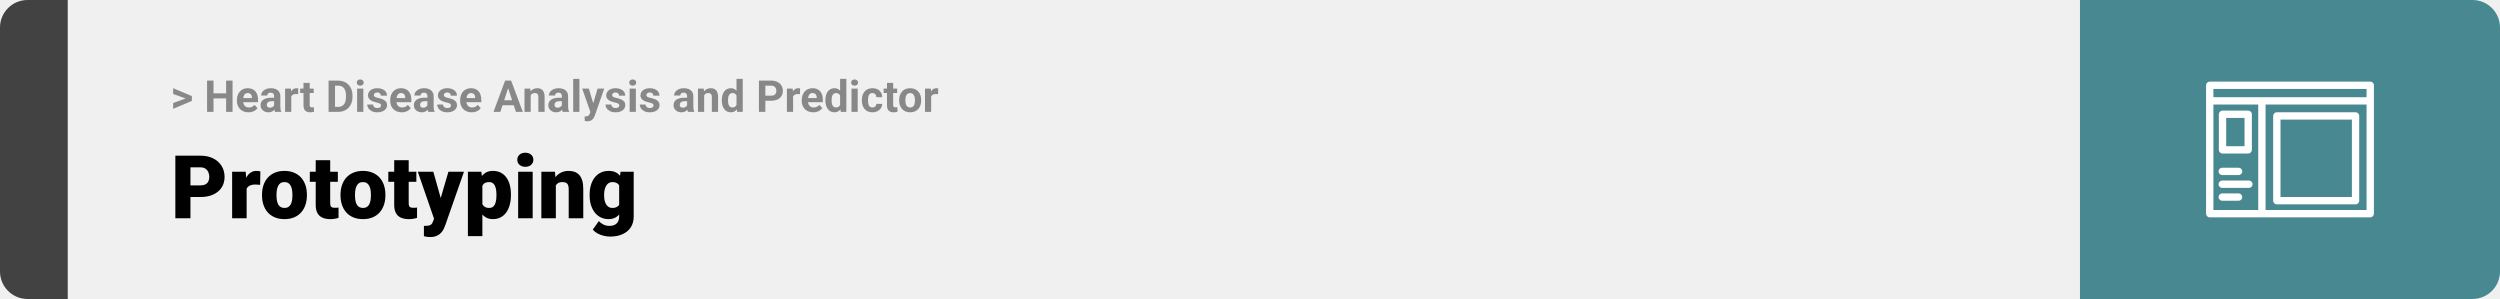
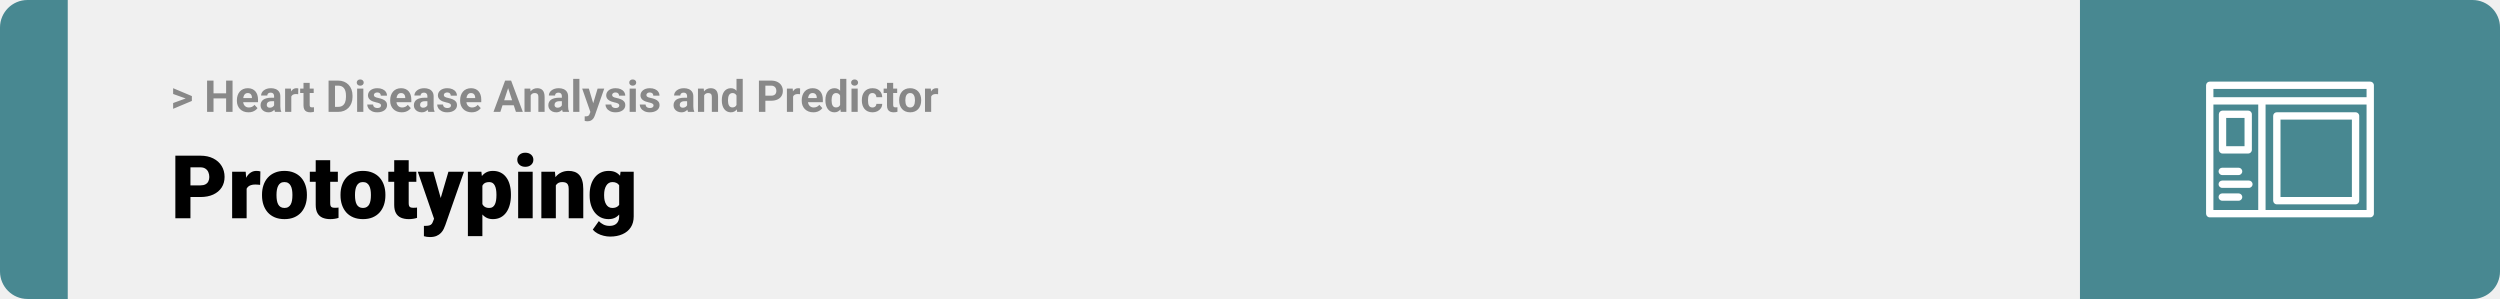
<svg xmlns="http://www.w3.org/2000/svg" width="1363" height="163" viewBox="0 0 1363 163" fill="none">
-   <path d="M0 15C0 6.716 6.716 0 15 0H37V163H15C6.716 163 0 156.284 0 148V15Z" fill="#424242" />
+   <path d="M0 15C0 6.716 6.716 0 15 0H37V163H15C6.716 163 0 156.284 0 148V15Z" fill="#488891" />
  <rect width="1097" height="163" transform="translate(37)" fill="#F0F0F0" />
  <path d="M101.906 53.922L94.394 51.238V48.086L104.602 52.375V54.637L101.906 53.922ZM94.394 56.172L101.918 53.43L104.602 52.785V55.035L94.394 59.324V56.172ZM124.277 50.887V53.629H115.371V50.887H124.277ZM116.414 43.938V61H112.898V43.938H116.414ZM126.785 43.938V61H123.281V43.938H126.785ZM135.469 61.234C134.484 61.234 133.602 61.078 132.82 60.766C132.039 60.445 131.375 60.004 130.828 59.441C130.289 58.879 129.875 58.227 129.586 57.484C129.297 56.734 129.152 55.938 129.152 55.094V54.625C129.152 53.664 129.289 52.785 129.562 51.988C129.836 51.191 130.227 50.5 130.734 49.914C131.25 49.328 131.875 48.879 132.609 48.566C133.344 48.246 134.172 48.086 135.094 48.086C135.992 48.086 136.789 48.234 137.484 48.531C138.18 48.828 138.762 49.25 139.23 49.797C139.707 50.344 140.066 51 140.309 51.766C140.551 52.523 140.672 53.367 140.672 54.297V55.703H130.594V53.453H137.355V53.195C137.355 52.727 137.27 52.309 137.098 51.941C136.934 51.566 136.684 51.27 136.348 51.051C136.012 50.832 135.582 50.723 135.059 50.723C134.613 50.723 134.23 50.82 133.91 51.016C133.59 51.211 133.328 51.484 133.125 51.836C132.93 52.188 132.781 52.602 132.68 53.078C132.586 53.547 132.539 54.062 132.539 54.625V55.094C132.539 55.602 132.609 56.07 132.75 56.5C132.898 56.93 133.105 57.301 133.371 57.613C133.645 57.926 133.973 58.168 134.355 58.34C134.746 58.512 135.188 58.598 135.68 58.598C136.289 58.598 136.855 58.48 137.379 58.246C137.91 58.004 138.367 57.641 138.75 57.156L140.391 58.938C140.125 59.32 139.762 59.688 139.301 60.039C138.848 60.391 138.301 60.68 137.66 60.906C137.02 61.125 136.289 61.234 135.469 61.234ZM149.438 58.141V52.492C149.438 52.086 149.371 51.738 149.238 51.449C149.105 51.152 148.898 50.922 148.617 50.758C148.344 50.594 147.988 50.512 147.551 50.512C147.176 50.512 146.852 50.578 146.578 50.711C146.305 50.836 146.094 51.02 145.945 51.262C145.797 51.496 145.723 51.773 145.723 52.094H142.348C142.348 51.555 142.473 51.043 142.723 50.559C142.973 50.074 143.336 49.648 143.812 49.281C144.289 48.906 144.855 48.613 145.512 48.402C146.176 48.191 146.918 48.086 147.738 48.086C148.723 48.086 149.598 48.25 150.363 48.578C151.129 48.906 151.73 49.398 152.168 50.055C152.613 50.711 152.836 51.531 152.836 52.516V57.941C152.836 58.637 152.879 59.207 152.965 59.652C153.051 60.09 153.176 60.473 153.34 60.801V61H149.93C149.766 60.656 149.641 60.227 149.555 59.711C149.477 59.188 149.438 58.664 149.438 58.141ZM149.883 53.277L149.906 55.188H148.02C147.574 55.188 147.188 55.238 146.859 55.34C146.531 55.441 146.262 55.586 146.051 55.773C145.84 55.953 145.684 56.164 145.582 56.406C145.488 56.648 145.441 56.914 145.441 57.203C145.441 57.492 145.508 57.754 145.641 57.988C145.773 58.215 145.965 58.395 146.215 58.527C146.465 58.652 146.758 58.715 147.094 58.715C147.602 58.715 148.043 58.613 148.418 58.41C148.793 58.207 149.082 57.957 149.285 57.66C149.496 57.363 149.605 57.082 149.613 56.816L150.504 58.246C150.379 58.566 150.207 58.898 149.988 59.242C149.777 59.586 149.508 59.91 149.18 60.215C148.852 60.512 148.457 60.758 147.996 60.953C147.535 61.141 146.988 61.234 146.355 61.234C145.551 61.234 144.82 61.074 144.164 60.754C143.516 60.426 143 59.977 142.617 59.406C142.242 58.828 142.055 58.172 142.055 57.438C142.055 56.773 142.18 56.184 142.43 55.668C142.68 55.152 143.047 54.719 143.531 54.367C144.023 54.008 144.637 53.738 145.371 53.559C146.105 53.371 146.957 53.277 147.926 53.277H149.883ZM158.812 51.086V61H155.438V48.32H158.613L158.812 51.086ZM162.633 48.238L162.574 51.367C162.41 51.344 162.211 51.324 161.977 51.309C161.75 51.285 161.543 51.273 161.355 51.273C160.879 51.273 160.465 51.336 160.113 51.461C159.77 51.578 159.48 51.754 159.246 51.988C159.02 52.223 158.848 52.508 158.73 52.844C158.621 53.18 158.559 53.562 158.543 53.992L157.863 53.781C157.863 52.961 157.945 52.207 158.109 51.52C158.273 50.824 158.512 50.219 158.824 49.703C159.145 49.188 159.535 48.789 159.996 48.508C160.457 48.227 160.984 48.086 161.578 48.086C161.766 48.086 161.957 48.102 162.152 48.133C162.348 48.156 162.508 48.191 162.633 48.238ZM171.023 48.32V50.711H163.641V48.32H171.023ZM165.469 45.191H168.844V57.18C168.844 57.547 168.891 57.828 168.984 58.023C169.086 58.219 169.234 58.355 169.43 58.434C169.625 58.504 169.871 58.539 170.168 58.539C170.379 58.539 170.566 58.531 170.73 58.516C170.902 58.492 171.047 58.469 171.164 58.445L171.176 60.93C170.887 61.023 170.574 61.098 170.238 61.152C169.902 61.207 169.531 61.234 169.125 61.234C168.383 61.234 167.734 61.113 167.18 60.871C166.633 60.621 166.211 60.223 165.914 59.676C165.617 59.129 165.469 58.41 165.469 57.52V45.191ZM184.371 61H180.656L180.68 58.258H184.371C185.293 58.258 186.07 58.051 186.703 57.637C187.336 57.215 187.812 56.602 188.133 55.797C188.461 54.992 188.625 54.02 188.625 52.879V52.047C188.625 51.172 188.531 50.402 188.344 49.738C188.164 49.074 187.895 48.516 187.535 48.062C187.176 47.609 186.734 47.27 186.211 47.043C185.688 46.809 185.086 46.691 184.406 46.691H180.586V43.938H184.406C185.547 43.938 186.59 44.133 187.535 44.523C188.488 44.906 189.312 45.457 190.008 46.176C190.703 46.895 191.238 47.754 191.613 48.754C191.996 49.746 192.188 50.852 192.188 52.07V52.879C192.188 54.09 191.996 55.195 191.613 56.195C191.238 57.195 190.703 58.055 190.008 58.773C189.32 59.484 188.496 60.035 187.535 60.426C186.582 60.809 185.527 61 184.371 61ZM182.648 43.938V61H179.133V43.938H182.648ZM198.094 48.32V61H194.707V48.32H198.094ZM194.496 45.016C194.496 44.523 194.668 44.117 195.012 43.797C195.355 43.477 195.816 43.316 196.395 43.316C196.965 43.316 197.422 43.477 197.766 43.797C198.117 44.117 198.293 44.523 198.293 45.016C198.293 45.508 198.117 45.914 197.766 46.234C197.422 46.555 196.965 46.715 196.395 46.715C195.816 46.715 195.355 46.555 195.012 46.234C194.668 45.914 194.496 45.508 194.496 45.016ZM207.738 57.496C207.738 57.254 207.668 57.035 207.527 56.84C207.387 56.645 207.125 56.465 206.742 56.301C206.367 56.129 205.824 55.973 205.113 55.832C204.473 55.691 203.875 55.516 203.32 55.305C202.773 55.086 202.297 54.824 201.891 54.52C201.492 54.215 201.18 53.855 200.953 53.441C200.727 53.02 200.613 52.539 200.613 52C200.613 51.469 200.727 50.969 200.953 50.5C201.188 50.031 201.52 49.617 201.949 49.258C202.387 48.891 202.918 48.605 203.543 48.402C204.176 48.191 204.887 48.086 205.676 48.086C206.777 48.086 207.723 48.262 208.512 48.613C209.309 48.965 209.918 49.449 210.34 50.066C210.77 50.676 210.984 51.371 210.984 52.152H207.609C207.609 51.824 207.539 51.531 207.398 51.273C207.266 51.008 207.055 50.801 206.766 50.652C206.484 50.496 206.117 50.418 205.664 50.418C205.289 50.418 204.965 50.484 204.691 50.617C204.418 50.742 204.207 50.914 204.059 51.133C203.918 51.344 203.848 51.578 203.848 51.836C203.848 52.031 203.887 52.207 203.965 52.363C204.051 52.512 204.188 52.648 204.375 52.773C204.562 52.898 204.805 53.016 205.102 53.125C205.406 53.227 205.781 53.32 206.227 53.406C207.141 53.594 207.957 53.84 208.676 54.145C209.395 54.441 209.965 54.848 210.387 55.363C210.809 55.871 211.02 56.539 211.02 57.367C211.02 57.93 210.895 58.445 210.645 58.914C210.395 59.383 210.035 59.793 209.566 60.145C209.098 60.488 208.535 60.758 207.879 60.953C207.23 61.141 206.5 61.234 205.688 61.234C204.508 61.234 203.508 61.023 202.688 60.602C201.875 60.18 201.258 59.645 200.836 58.996C200.422 58.34 200.215 57.668 200.215 56.98H203.414C203.43 57.441 203.547 57.812 203.766 58.094C203.992 58.375 204.277 58.578 204.621 58.703C204.973 58.828 205.352 58.891 205.758 58.891C206.195 58.891 206.559 58.832 206.848 58.715C207.137 58.59 207.355 58.426 207.504 58.223C207.66 58.012 207.738 57.77 207.738 57.496ZM219.047 61.234C218.062 61.234 217.18 61.078 216.398 60.766C215.617 60.445 214.953 60.004 214.406 59.441C213.867 58.879 213.453 58.227 213.164 57.484C212.875 56.734 212.73 55.938 212.73 55.094V54.625C212.73 53.664 212.867 52.785 213.141 51.988C213.414 51.191 213.805 50.5 214.312 49.914C214.828 49.328 215.453 48.879 216.188 48.566C216.922 48.246 217.75 48.086 218.672 48.086C219.57 48.086 220.367 48.234 221.062 48.531C221.758 48.828 222.34 49.25 222.809 49.797C223.285 50.344 223.645 51 223.887 51.766C224.129 52.523 224.25 53.367 224.25 54.297V55.703H214.172V53.453H220.934V53.195C220.934 52.727 220.848 52.309 220.676 51.941C220.512 51.566 220.262 51.27 219.926 51.051C219.59 50.832 219.16 50.723 218.637 50.723C218.191 50.723 217.809 50.82 217.488 51.016C217.168 51.211 216.906 51.484 216.703 51.836C216.508 52.188 216.359 52.602 216.258 53.078C216.164 53.547 216.117 54.062 216.117 54.625V55.094C216.117 55.602 216.188 56.07 216.328 56.5C216.477 56.93 216.684 57.301 216.949 57.613C217.223 57.926 217.551 58.168 217.934 58.34C218.324 58.512 218.766 58.598 219.258 58.598C219.867 58.598 220.434 58.48 220.957 58.246C221.488 58.004 221.945 57.641 222.328 57.156L223.969 58.938C223.703 59.32 223.34 59.688 222.879 60.039C222.426 60.391 221.879 60.68 221.238 60.906C220.598 61.125 219.867 61.234 219.047 61.234ZM233.016 58.141V52.492C233.016 52.086 232.949 51.738 232.816 51.449C232.684 51.152 232.477 50.922 232.195 50.758C231.922 50.594 231.566 50.512 231.129 50.512C230.754 50.512 230.43 50.578 230.156 50.711C229.883 50.836 229.672 51.02 229.523 51.262C229.375 51.496 229.301 51.773 229.301 52.094H225.926C225.926 51.555 226.051 51.043 226.301 50.559C226.551 50.074 226.914 49.648 227.391 49.281C227.867 48.906 228.434 48.613 229.09 48.402C229.754 48.191 230.496 48.086 231.316 48.086C232.301 48.086 233.176 48.25 233.941 48.578C234.707 48.906 235.309 49.398 235.746 50.055C236.191 50.711 236.414 51.531 236.414 52.516V57.941C236.414 58.637 236.457 59.207 236.543 59.652C236.629 60.09 236.754 60.473 236.918 60.801V61H233.508C233.344 60.656 233.219 60.227 233.133 59.711C233.055 59.188 233.016 58.664 233.016 58.141ZM233.461 53.277L233.484 55.188H231.598C231.152 55.188 230.766 55.238 230.438 55.34C230.109 55.441 229.84 55.586 229.629 55.773C229.418 55.953 229.262 56.164 229.16 56.406C229.066 56.648 229.02 56.914 229.02 57.203C229.02 57.492 229.086 57.754 229.219 57.988C229.352 58.215 229.543 58.395 229.793 58.527C230.043 58.652 230.336 58.715 230.672 58.715C231.18 58.715 231.621 58.613 231.996 58.41C232.371 58.207 232.66 57.957 232.863 57.66C233.074 57.363 233.184 57.082 233.191 56.816L234.082 58.246C233.957 58.566 233.785 58.898 233.566 59.242C233.355 59.586 233.086 59.91 232.758 60.215C232.43 60.512 232.035 60.758 231.574 60.953C231.113 61.141 230.566 61.234 229.934 61.234C229.129 61.234 228.398 61.074 227.742 60.754C227.094 60.426 226.578 59.977 226.195 59.406C225.82 58.828 225.633 58.172 225.633 57.438C225.633 56.773 225.758 56.184 226.008 55.668C226.258 55.152 226.625 54.719 227.109 54.367C227.602 54.008 228.215 53.738 228.949 53.559C229.684 53.371 230.535 53.277 231.504 53.277H233.461ZM245.871 57.496C245.871 57.254 245.801 57.035 245.66 56.84C245.52 56.645 245.258 56.465 244.875 56.301C244.5 56.129 243.957 55.973 243.246 55.832C242.605 55.691 242.008 55.516 241.453 55.305C240.906 55.086 240.43 54.824 240.023 54.52C239.625 54.215 239.312 53.855 239.086 53.441C238.859 53.02 238.746 52.539 238.746 52C238.746 51.469 238.859 50.969 239.086 50.5C239.32 50.031 239.652 49.617 240.082 49.258C240.52 48.891 241.051 48.605 241.676 48.402C242.309 48.191 243.02 48.086 243.809 48.086C244.91 48.086 245.855 48.262 246.645 48.613C247.441 48.965 248.051 49.449 248.473 50.066C248.902 50.676 249.117 51.371 249.117 52.152H245.742C245.742 51.824 245.672 51.531 245.531 51.273C245.398 51.008 245.188 50.801 244.898 50.652C244.617 50.496 244.25 50.418 243.797 50.418C243.422 50.418 243.098 50.484 242.824 50.617C242.551 50.742 242.34 50.914 242.191 51.133C242.051 51.344 241.98 51.578 241.98 51.836C241.98 52.031 242.02 52.207 242.098 52.363C242.184 52.512 242.32 52.648 242.508 52.773C242.695 52.898 242.938 53.016 243.234 53.125C243.539 53.227 243.914 53.32 244.359 53.406C245.273 53.594 246.09 53.84 246.809 54.145C247.527 54.441 248.098 54.848 248.52 55.363C248.941 55.871 249.152 56.539 249.152 57.367C249.152 57.93 249.027 58.445 248.777 58.914C248.527 59.383 248.168 59.793 247.699 60.145C247.23 60.488 246.668 60.758 246.012 60.953C245.363 61.141 244.633 61.234 243.82 61.234C242.641 61.234 241.641 61.023 240.82 60.602C240.008 60.18 239.391 59.645 238.969 58.996C238.555 58.34 238.348 57.668 238.348 56.98H241.547C241.562 57.441 241.68 57.812 241.898 58.094C242.125 58.375 242.41 58.578 242.754 58.703C243.105 58.828 243.484 58.891 243.891 58.891C244.328 58.891 244.691 58.832 244.98 58.715C245.27 58.59 245.488 58.426 245.637 58.223C245.793 58.012 245.871 57.77 245.871 57.496ZM257.18 61.234C256.195 61.234 255.312 61.078 254.531 60.766C253.75 60.445 253.086 60.004 252.539 59.441C252 58.879 251.586 58.227 251.297 57.484C251.008 56.734 250.863 55.938 250.863 55.094V54.625C250.863 53.664 251 52.785 251.273 51.988C251.547 51.191 251.938 50.5 252.445 49.914C252.961 49.328 253.586 48.879 254.32 48.566C255.055 48.246 255.883 48.086 256.805 48.086C257.703 48.086 258.5 48.234 259.195 48.531C259.891 48.828 260.473 49.25 260.941 49.797C261.418 50.344 261.777 51 262.02 51.766C262.262 52.523 262.383 53.367 262.383 54.297V55.703H252.305V53.453H259.066V53.195C259.066 52.727 258.98 52.309 258.809 51.941C258.645 51.566 258.395 51.27 258.059 51.051C257.723 50.832 257.293 50.723 256.77 50.723C256.324 50.723 255.941 50.82 255.621 51.016C255.301 51.211 255.039 51.484 254.836 51.836C254.641 52.188 254.492 52.602 254.391 53.078C254.297 53.547 254.25 54.062 254.25 54.625V55.094C254.25 55.602 254.32 56.07 254.461 56.5C254.609 56.93 254.816 57.301 255.082 57.613C255.355 57.926 255.684 58.168 256.066 58.34C256.457 58.512 256.898 58.598 257.391 58.598C258 58.598 258.566 58.48 259.09 58.246C259.621 58.004 260.078 57.641 260.461 57.156L262.102 58.938C261.836 59.32 261.473 59.688 261.012 60.039C260.559 60.391 260.012 60.68 259.371 60.906C258.73 61.125 258 61.234 257.18 61.234ZM277.43 46.855L272.789 61H269.051L275.391 43.938H277.77L277.43 46.855ZM281.285 61L276.633 46.855L276.258 43.938H278.66L285.035 61H281.285ZM281.074 54.648V57.402H272.062V54.648H281.074ZM289.336 51.027V61H285.961V48.32H289.125L289.336 51.027ZM288.844 54.215H287.93C287.93 53.277 288.051 52.434 288.293 51.684C288.535 50.926 288.875 50.281 289.312 49.75C289.75 49.211 290.27 48.801 290.871 48.52C291.48 48.23 292.16 48.086 292.91 48.086C293.504 48.086 294.047 48.172 294.539 48.344C295.031 48.516 295.453 48.789 295.805 49.164C296.164 49.539 296.438 50.035 296.625 50.652C296.82 51.27 296.918 52.023 296.918 52.914V61H293.52V52.902C293.52 52.34 293.441 51.902 293.285 51.59C293.129 51.277 292.898 51.059 292.594 50.934C292.297 50.801 291.93 50.734 291.492 50.734C291.039 50.734 290.645 50.824 290.309 51.004C289.98 51.184 289.707 51.434 289.488 51.754C289.277 52.066 289.117 52.434 289.008 52.855C288.898 53.277 288.844 53.73 288.844 54.215ZM306.328 58.141V52.492C306.328 52.086 306.262 51.738 306.129 51.449C305.996 51.152 305.789 50.922 305.508 50.758C305.234 50.594 304.879 50.512 304.441 50.512C304.066 50.512 303.742 50.578 303.469 50.711C303.195 50.836 302.984 51.02 302.836 51.262C302.688 51.496 302.613 51.773 302.613 52.094H299.238C299.238 51.555 299.363 51.043 299.613 50.559C299.863 50.074 300.227 49.648 300.703 49.281C301.18 48.906 301.746 48.613 302.402 48.402C303.066 48.191 303.809 48.086 304.629 48.086C305.613 48.086 306.488 48.25 307.254 48.578C308.02 48.906 308.621 49.398 309.059 50.055C309.504 50.711 309.727 51.531 309.727 52.516V57.941C309.727 58.637 309.77 59.207 309.855 59.652C309.941 60.09 310.066 60.473 310.23 60.801V61H306.82C306.656 60.656 306.531 60.227 306.445 59.711C306.367 59.188 306.328 58.664 306.328 58.141ZM306.773 53.277L306.797 55.188H304.91C304.465 55.188 304.078 55.238 303.75 55.34C303.422 55.441 303.152 55.586 302.941 55.773C302.73 55.953 302.574 56.164 302.473 56.406C302.379 56.648 302.332 56.914 302.332 57.203C302.332 57.492 302.398 57.754 302.531 57.988C302.664 58.215 302.855 58.395 303.105 58.527C303.355 58.652 303.648 58.715 303.984 58.715C304.492 58.715 304.934 58.613 305.309 58.41C305.684 58.207 305.973 57.957 306.176 57.66C306.387 57.363 306.496 57.082 306.504 56.816L307.395 58.246C307.27 58.566 307.098 58.898 306.879 59.242C306.668 59.586 306.398 59.91 306.07 60.215C305.742 60.512 305.348 60.758 304.887 60.953C304.426 61.141 303.879 61.234 303.246 61.234C302.441 61.234 301.711 61.074 301.055 60.754C300.406 60.426 299.891 59.977 299.508 59.406C299.133 58.828 298.945 58.172 298.945 57.438C298.945 56.773 299.07 56.184 299.32 55.668C299.57 55.152 299.938 54.719 300.422 54.367C300.914 54.008 301.527 53.738 302.262 53.559C302.996 53.371 303.848 53.277 304.816 53.277H306.773ZM315.891 43V61H312.504V43H315.891ZM322.441 59.57L325.805 48.32H329.426L324.328 62.91C324.219 63.23 324.07 63.574 323.883 63.941C323.703 64.309 323.457 64.656 323.145 64.984C322.84 65.32 322.453 65.594 321.984 65.805C321.523 66.016 320.957 66.121 320.285 66.121C319.965 66.121 319.703 66.102 319.5 66.062C319.297 66.023 319.055 65.969 318.773 65.898V63.426C318.859 63.426 318.949 63.426 319.043 63.426C319.137 63.434 319.227 63.438 319.312 63.438C319.758 63.438 320.121 63.387 320.402 63.285C320.684 63.184 320.91 63.027 321.082 62.816C321.254 62.613 321.391 62.348 321.492 62.02L322.441 59.57ZM321.035 48.32L323.789 57.508L324.27 61.082L321.973 61.328L317.414 48.32H321.035ZM337.629 57.496C337.629 57.254 337.559 57.035 337.418 56.84C337.277 56.645 337.016 56.465 336.633 56.301C336.258 56.129 335.715 55.973 335.004 55.832C334.363 55.691 333.766 55.516 333.211 55.305C332.664 55.086 332.188 54.824 331.781 54.52C331.383 54.215 331.07 53.855 330.844 53.441C330.617 53.02 330.504 52.539 330.504 52C330.504 51.469 330.617 50.969 330.844 50.5C331.078 50.031 331.41 49.617 331.84 49.258C332.277 48.891 332.809 48.605 333.434 48.402C334.066 48.191 334.777 48.086 335.566 48.086C336.668 48.086 337.613 48.262 338.402 48.613C339.199 48.965 339.809 49.449 340.23 50.066C340.66 50.676 340.875 51.371 340.875 52.152H337.5C337.5 51.824 337.43 51.531 337.289 51.273C337.156 51.008 336.945 50.801 336.656 50.652C336.375 50.496 336.008 50.418 335.555 50.418C335.18 50.418 334.855 50.484 334.582 50.617C334.309 50.742 334.098 50.914 333.949 51.133C333.809 51.344 333.738 51.578 333.738 51.836C333.738 52.031 333.777 52.207 333.855 52.363C333.941 52.512 334.078 52.648 334.266 52.773C334.453 52.898 334.695 53.016 334.992 53.125C335.297 53.227 335.672 53.32 336.117 53.406C337.031 53.594 337.848 53.84 338.566 54.145C339.285 54.441 339.855 54.848 340.277 55.363C340.699 55.871 340.91 56.539 340.91 57.367C340.91 57.93 340.785 58.445 340.535 58.914C340.285 59.383 339.926 59.793 339.457 60.145C338.988 60.488 338.426 60.758 337.77 60.953C337.121 61.141 336.391 61.234 335.578 61.234C334.398 61.234 333.398 61.023 332.578 60.602C331.766 60.18 331.148 59.645 330.727 58.996C330.312 58.34 330.105 57.668 330.105 56.98H333.305C333.32 57.441 333.438 57.812 333.656 58.094C333.883 58.375 334.168 58.578 334.512 58.703C334.863 58.828 335.242 58.891 335.648 58.891C336.086 58.891 336.449 58.832 336.738 58.715C337.027 58.59 337.246 58.426 337.395 58.223C337.551 58.012 337.629 57.77 337.629 57.496ZM346.664 48.32V61H343.277V48.32H346.664ZM343.066 45.016C343.066 44.523 343.238 44.117 343.582 43.797C343.926 43.477 344.387 43.316 344.965 43.316C345.535 43.316 345.992 43.477 346.336 43.797C346.688 44.117 346.863 44.523 346.863 45.016C346.863 45.508 346.688 45.914 346.336 46.234C345.992 46.555 345.535 46.715 344.965 46.715C344.387 46.715 343.926 46.555 343.582 46.234C343.238 45.914 343.066 45.508 343.066 45.016ZM356.309 57.496C356.309 57.254 356.238 57.035 356.098 56.84C355.957 56.645 355.695 56.465 355.312 56.301C354.938 56.129 354.395 55.973 353.684 55.832C353.043 55.691 352.445 55.516 351.891 55.305C351.344 55.086 350.867 54.824 350.461 54.52C350.062 54.215 349.75 53.855 349.523 53.441C349.297 53.02 349.184 52.539 349.184 52C349.184 51.469 349.297 50.969 349.523 50.5C349.758 50.031 350.09 49.617 350.52 49.258C350.957 48.891 351.488 48.605 352.113 48.402C352.746 48.191 353.457 48.086 354.246 48.086C355.348 48.086 356.293 48.262 357.082 48.613C357.879 48.965 358.488 49.449 358.91 50.066C359.34 50.676 359.555 51.371 359.555 52.152H356.18C356.18 51.824 356.109 51.531 355.969 51.273C355.836 51.008 355.625 50.801 355.336 50.652C355.055 50.496 354.688 50.418 354.234 50.418C353.859 50.418 353.535 50.484 353.262 50.617C352.988 50.742 352.777 50.914 352.629 51.133C352.488 51.344 352.418 51.578 352.418 51.836C352.418 52.031 352.457 52.207 352.535 52.363C352.621 52.512 352.758 52.648 352.945 52.773C353.133 52.898 353.375 53.016 353.672 53.125C353.977 53.227 354.352 53.32 354.797 53.406C355.711 53.594 356.527 53.84 357.246 54.145C357.965 54.441 358.535 54.848 358.957 55.363C359.379 55.871 359.59 56.539 359.59 57.367C359.59 57.93 359.465 58.445 359.215 58.914C358.965 59.383 358.605 59.793 358.137 60.145C357.668 60.488 357.105 60.758 356.449 60.953C355.801 61.141 355.07 61.234 354.258 61.234C353.078 61.234 352.078 61.023 351.258 60.602C350.445 60.18 349.828 59.645 349.406 58.996C348.992 58.34 348.785 57.668 348.785 56.98H351.984C352 57.441 352.117 57.812 352.336 58.094C352.562 58.375 352.848 58.578 353.191 58.703C353.543 58.828 353.922 58.891 354.328 58.891C354.766 58.891 355.129 58.832 355.418 58.715C355.707 58.59 355.926 58.426 356.074 58.223C356.23 58.012 356.309 57.77 356.309 57.496ZM374.602 58.141V52.492C374.602 52.086 374.535 51.738 374.402 51.449C374.27 51.152 374.062 50.922 373.781 50.758C373.508 50.594 373.152 50.512 372.715 50.512C372.34 50.512 372.016 50.578 371.742 50.711C371.469 50.836 371.258 51.02 371.109 51.262C370.961 51.496 370.887 51.773 370.887 52.094H367.512C367.512 51.555 367.637 51.043 367.887 50.559C368.137 50.074 368.5 49.648 368.977 49.281C369.453 48.906 370.02 48.613 370.676 48.402C371.34 48.191 372.082 48.086 372.902 48.086C373.887 48.086 374.762 48.25 375.527 48.578C376.293 48.906 376.895 49.398 377.332 50.055C377.777 50.711 378 51.531 378 52.516V57.941C378 58.637 378.043 59.207 378.129 59.652C378.215 60.09 378.34 60.473 378.504 60.801V61H375.094C374.93 60.656 374.805 60.227 374.719 59.711C374.641 59.188 374.602 58.664 374.602 58.141ZM375.047 53.277L375.07 55.188H373.184C372.738 55.188 372.352 55.238 372.023 55.34C371.695 55.441 371.426 55.586 371.215 55.773C371.004 55.953 370.848 56.164 370.746 56.406C370.652 56.648 370.605 56.914 370.605 57.203C370.605 57.492 370.672 57.754 370.805 57.988C370.938 58.215 371.129 58.395 371.379 58.527C371.629 58.652 371.922 58.715 372.258 58.715C372.766 58.715 373.207 58.613 373.582 58.41C373.957 58.207 374.246 57.957 374.449 57.66C374.66 57.363 374.77 57.082 374.777 56.816L375.668 58.246C375.543 58.566 375.371 58.898 375.152 59.242C374.941 59.586 374.672 59.91 374.344 60.215C374.016 60.512 373.621 60.758 373.16 60.953C372.699 61.141 372.152 61.234 371.52 61.234C370.715 61.234 369.984 61.074 369.328 60.754C368.68 60.426 368.164 59.977 367.781 59.406C367.406 58.828 367.219 58.172 367.219 57.438C367.219 56.773 367.344 56.184 367.594 55.668C367.844 55.152 368.211 54.719 368.695 54.367C369.188 54.008 369.801 53.738 370.535 53.559C371.27 53.371 372.121 53.277 373.09 53.277H375.047ZM383.906 51.027V61H380.531V48.32H383.695L383.906 51.027ZM383.414 54.215H382.5C382.5 53.277 382.621 52.434 382.863 51.684C383.105 50.926 383.445 50.281 383.883 49.75C384.32 49.211 384.84 48.801 385.441 48.52C386.051 48.23 386.73 48.086 387.48 48.086C388.074 48.086 388.617 48.172 389.109 48.344C389.602 48.516 390.023 48.789 390.375 49.164C390.734 49.539 391.008 50.035 391.195 50.652C391.391 51.27 391.488 52.023 391.488 52.914V61H388.09V52.902C388.09 52.34 388.012 51.902 387.855 51.59C387.699 51.277 387.469 51.059 387.164 50.934C386.867 50.801 386.5 50.734 386.062 50.734C385.609 50.734 385.215 50.824 384.879 51.004C384.551 51.184 384.277 51.434 384.059 51.754C383.848 52.066 383.688 52.434 383.578 52.855C383.469 53.277 383.414 53.73 383.414 54.215ZM401.543 58.234V43H404.941V61H401.883L401.543 58.234ZM393.527 54.812V54.566C393.527 53.598 393.637 52.719 393.855 51.93C394.074 51.133 394.395 50.449 394.816 49.879C395.238 49.309 395.758 48.867 396.375 48.555C396.992 48.242 397.695 48.086 398.484 48.086C399.227 48.086 399.875 48.242 400.43 48.555C400.992 48.867 401.469 49.312 401.859 49.891C402.258 50.461 402.578 51.137 402.82 51.918C403.062 52.691 403.238 53.539 403.348 54.461V55C403.238 55.883 403.062 56.703 402.82 57.461C402.578 58.219 402.258 58.883 401.859 59.453C401.469 60.016 400.992 60.453 400.43 60.766C399.867 61.078 399.211 61.234 398.461 61.234C397.672 61.234 396.969 61.074 396.352 60.754C395.742 60.434 395.227 59.984 394.805 59.406C394.391 58.828 394.074 58.148 393.855 57.367C393.637 56.586 393.527 55.734 393.527 54.812ZM396.902 54.566V54.812C396.902 55.336 396.941 55.824 397.02 56.277C397.105 56.73 397.242 57.133 397.43 57.484C397.625 57.828 397.875 58.098 398.18 58.293C398.492 58.48 398.871 58.574 399.316 58.574C399.895 58.574 400.371 58.445 400.746 58.188C401.121 57.922 401.406 57.559 401.602 57.098C401.805 56.637 401.922 56.105 401.953 55.504V53.969C401.93 53.477 401.859 53.035 401.742 52.645C401.633 52.246 401.469 51.906 401.25 51.625C401.039 51.344 400.773 51.125 400.453 50.969C400.141 50.812 399.77 50.734 399.34 50.734C398.902 50.734 398.527 50.836 398.215 51.039C397.902 51.234 397.648 51.504 397.453 51.848C397.266 52.191 397.125 52.598 397.031 53.066C396.945 53.527 396.902 54.027 396.902 54.566ZM420.41 54.918H416.062V52.176H420.41C421.082 52.176 421.629 52.066 422.051 51.848C422.473 51.621 422.781 51.309 422.977 50.91C423.172 50.512 423.27 50.062 423.27 49.562C423.27 49.055 423.172 48.582 422.977 48.145C422.781 47.707 422.473 47.355 422.051 47.09C421.629 46.824 421.082 46.691 420.41 46.691H417.281V61H413.766V43.938H420.41C421.746 43.938 422.891 44.18 423.844 44.664C424.805 45.141 425.539 45.801 426.047 46.645C426.555 47.488 426.809 48.453 426.809 49.539C426.809 50.641 426.555 51.594 426.047 52.398C425.539 53.203 424.805 53.824 423.844 54.262C422.891 54.699 421.746 54.918 420.41 54.918ZM432.398 51.086V61H429.023V48.32H432.199L432.398 51.086ZM436.219 48.238L436.16 51.367C435.996 51.344 435.797 51.324 435.562 51.309C435.336 51.285 435.129 51.273 434.941 51.273C434.465 51.273 434.051 51.336 433.699 51.461C433.355 51.578 433.066 51.754 432.832 51.988C432.605 52.223 432.434 52.508 432.316 52.844C432.207 53.18 432.145 53.562 432.129 53.992L431.449 53.781C431.449 52.961 431.531 52.207 431.695 51.52C431.859 50.824 432.098 50.219 432.41 49.703C432.73 49.188 433.121 48.789 433.582 48.508C434.043 48.227 434.57 48.086 435.164 48.086C435.352 48.086 435.543 48.102 435.738 48.133C435.934 48.156 436.094 48.191 436.219 48.238ZM443.414 61.234C442.43 61.234 441.547 61.078 440.766 60.766C439.984 60.445 439.32 60.004 438.773 59.441C438.234 58.879 437.82 58.227 437.531 57.484C437.242 56.734 437.098 55.938 437.098 55.094V54.625C437.098 53.664 437.234 52.785 437.508 51.988C437.781 51.191 438.172 50.5 438.68 49.914C439.195 49.328 439.82 48.879 440.555 48.566C441.289 48.246 442.117 48.086 443.039 48.086C443.938 48.086 444.734 48.234 445.43 48.531C446.125 48.828 446.707 49.25 447.176 49.797C447.652 50.344 448.012 51 448.254 51.766C448.496 52.523 448.617 53.367 448.617 54.297V55.703H438.539V53.453H445.301V53.195C445.301 52.727 445.215 52.309 445.043 51.941C444.879 51.566 444.629 51.27 444.293 51.051C443.957 50.832 443.527 50.723 443.004 50.723C442.559 50.723 442.176 50.82 441.855 51.016C441.535 51.211 441.273 51.484 441.07 51.836C440.875 52.188 440.727 52.602 440.625 53.078C440.531 53.547 440.484 54.062 440.484 54.625V55.094C440.484 55.602 440.555 56.07 440.695 56.5C440.844 56.93 441.051 57.301 441.316 57.613C441.59 57.926 441.918 58.168 442.301 58.34C442.691 58.512 443.133 58.598 443.625 58.598C444.234 58.598 444.801 58.48 445.324 58.246C445.855 58.004 446.312 57.641 446.695 57.156L448.336 58.938C448.07 59.32 447.707 59.688 447.246 60.039C446.793 60.391 446.246 60.68 445.605 60.906C444.965 61.125 444.234 61.234 443.414 61.234ZM458.027 58.234V43H461.426V61H458.367L458.027 58.234ZM450.012 54.812V54.566C450.012 53.598 450.121 52.719 450.34 51.93C450.559 51.133 450.879 50.449 451.301 49.879C451.723 49.309 452.242 48.867 452.859 48.555C453.477 48.242 454.18 48.086 454.969 48.086C455.711 48.086 456.359 48.242 456.914 48.555C457.477 48.867 457.953 49.312 458.344 49.891C458.742 50.461 459.062 51.137 459.305 51.918C459.547 52.691 459.723 53.539 459.832 54.461V55C459.723 55.883 459.547 56.703 459.305 57.461C459.062 58.219 458.742 58.883 458.344 59.453C457.953 60.016 457.477 60.453 456.914 60.766C456.352 61.078 455.695 61.234 454.945 61.234C454.156 61.234 453.453 61.074 452.836 60.754C452.227 60.434 451.711 59.984 451.289 59.406C450.875 58.828 450.559 58.148 450.34 57.367C450.121 56.586 450.012 55.734 450.012 54.812ZM453.387 54.566V54.812C453.387 55.336 453.426 55.824 453.504 56.277C453.59 56.73 453.727 57.133 453.914 57.484C454.109 57.828 454.359 58.098 454.664 58.293C454.977 58.48 455.355 58.574 455.801 58.574C456.379 58.574 456.855 58.445 457.23 58.188C457.605 57.922 457.891 57.559 458.086 57.098C458.289 56.637 458.406 56.105 458.438 55.504V53.969C458.414 53.477 458.344 53.035 458.227 52.645C458.117 52.246 457.953 51.906 457.734 51.625C457.523 51.344 457.258 51.125 456.938 50.969C456.625 50.812 456.254 50.734 455.824 50.734C455.387 50.734 455.012 50.836 454.699 51.039C454.387 51.234 454.133 51.504 453.938 51.848C453.75 52.191 453.609 52.598 453.516 53.066C453.43 53.527 453.387 54.027 453.387 54.566ZM467.625 48.32V61H464.238V48.32H467.625ZM464.027 45.016C464.027 44.523 464.199 44.117 464.543 43.797C464.887 43.477 465.348 43.316 465.926 43.316C466.496 43.316 466.953 43.477 467.297 43.797C467.648 44.117 467.824 44.523 467.824 45.016C467.824 45.508 467.648 45.914 467.297 46.234C466.953 46.555 466.496 46.715 465.926 46.715C465.348 46.715 464.887 46.555 464.543 46.234C464.199 45.914 464.027 45.508 464.027 45.016ZM475.652 58.598C476.066 58.598 476.434 58.52 476.754 58.363C477.074 58.199 477.324 57.973 477.504 57.684C477.691 57.387 477.789 57.039 477.797 56.641H480.973C480.965 57.531 480.727 58.324 480.258 59.02C479.789 59.707 479.16 60.25 478.371 60.648C477.582 61.039 476.699 61.234 475.723 61.234C474.738 61.234 473.879 61.07 473.145 60.742C472.418 60.414 471.812 59.961 471.328 59.383C470.844 58.797 470.48 58.117 470.238 57.344C469.996 56.562 469.875 55.727 469.875 54.836V54.496C469.875 53.598 469.996 52.762 470.238 51.988C470.48 51.207 470.844 50.527 471.328 49.949C471.812 49.363 472.418 48.906 473.145 48.578C473.871 48.25 474.723 48.086 475.699 48.086C476.738 48.086 477.648 48.285 478.43 48.684C479.219 49.082 479.836 49.652 480.281 50.395C480.734 51.129 480.965 52 480.973 53.008H477.797C477.789 52.586 477.699 52.203 477.527 51.859C477.363 51.516 477.121 51.242 476.801 51.039C476.488 50.828 476.102 50.723 475.641 50.723C475.148 50.723 474.746 50.828 474.434 51.039C474.121 51.242 473.879 51.523 473.707 51.883C473.535 52.234 473.414 52.637 473.344 53.09C473.281 53.535 473.25 54.004 473.25 54.496V54.836C473.25 55.328 473.281 55.801 473.344 56.254C473.406 56.707 473.523 57.109 473.695 57.461C473.875 57.812 474.121 58.09 474.434 58.293C474.746 58.496 475.152 58.598 475.652 58.598ZM489.141 48.32V50.711H481.758V48.32H489.141ZM483.586 45.191H486.961V57.18C486.961 57.547 487.008 57.828 487.102 58.023C487.203 58.219 487.352 58.355 487.547 58.434C487.742 58.504 487.988 58.539 488.285 58.539C488.496 58.539 488.684 58.531 488.848 58.516C489.02 58.492 489.164 58.469 489.281 58.445L489.293 60.93C489.004 61.023 488.691 61.098 488.355 61.152C488.02 61.207 487.648 61.234 487.242 61.234C486.5 61.234 485.852 61.113 485.297 60.871C484.75 60.621 484.328 60.223 484.031 59.676C483.734 59.129 483.586 58.41 483.586 57.52V45.191ZM490.219 54.789V54.543C490.219 53.613 490.352 52.758 490.617 51.977C490.883 51.188 491.27 50.504 491.777 49.926C492.285 49.348 492.91 48.898 493.652 48.578C494.395 48.25 495.246 48.086 496.207 48.086C497.168 48.086 498.023 48.25 498.773 48.578C499.523 48.898 500.152 49.348 500.66 49.926C501.176 50.504 501.566 51.188 501.832 51.977C502.098 52.758 502.23 53.613 502.23 54.543V54.789C502.23 55.711 502.098 56.566 501.832 57.355C501.566 58.137 501.176 58.82 500.66 59.406C500.152 59.984 499.527 60.434 498.785 60.754C498.043 61.074 497.191 61.234 496.23 61.234C495.27 61.234 494.414 61.074 493.664 60.754C492.922 60.434 492.293 59.984 491.777 59.406C491.27 58.82 490.883 58.137 490.617 57.355C490.352 56.566 490.219 55.711 490.219 54.789ZM493.594 54.543V54.789C493.594 55.32 493.641 55.816 493.734 56.277C493.828 56.738 493.977 57.145 494.18 57.496C494.391 57.84 494.664 58.109 495 58.305C495.336 58.5 495.746 58.598 496.23 58.598C496.699 58.598 497.102 58.5 497.438 58.305C497.773 58.109 498.043 57.84 498.246 57.496C498.449 57.145 498.598 56.738 498.691 56.277C498.793 55.816 498.844 55.32 498.844 54.789V54.543C498.844 54.027 498.793 53.543 498.691 53.09C498.598 52.629 498.445 52.223 498.234 51.871C498.031 51.512 497.762 51.23 497.426 51.027C497.09 50.824 496.684 50.723 496.207 50.723C495.73 50.723 495.324 50.824 494.988 51.027C494.66 51.23 494.391 51.512 494.18 51.871C493.977 52.223 493.828 52.629 493.734 53.09C493.641 53.543 493.594 54.027 493.594 54.543ZM507.68 51.086V61H504.305V48.32H507.48L507.68 51.086ZM511.5 48.238L511.441 51.367C511.277 51.344 511.078 51.324 510.844 51.309C510.617 51.285 510.41 51.273 510.223 51.273C509.746 51.273 509.332 51.336 508.98 51.461C508.637 51.578 508.348 51.754 508.113 51.988C507.887 52.223 507.715 52.508 507.598 52.844C507.488 53.18 507.426 53.562 507.41 53.992L506.73 53.781C506.73 52.961 506.812 52.207 506.977 51.52C507.141 50.824 507.379 50.219 507.691 49.703C508.012 49.188 508.402 48.789 508.863 48.508C509.324 48.227 509.852 48.086 510.445 48.086C510.633 48.086 510.824 48.102 511.02 48.133C511.215 48.156 511.375 48.191 511.5 48.238Z" fill="#888888" />
  <path d="M109.219 107.422H100.734V101.07H109.219C110.375 101.07 111.312 100.875 112.031 100.484C112.75 100.094 113.273 99.555 113.602 98.867C113.945 98.164 114.117 97.375 114.117 96.5C114.117 95.562 113.945 94.695 113.602 93.898C113.273 93.102 112.75 92.461 112.031 91.977C111.312 91.477 110.375 91.227 109.219 91.227H103.828V119H95.602V84.875H109.219C111.953 84.875 114.305 85.375 116.273 86.375C118.258 87.375 119.781 88.75 120.844 90.5C121.906 92.234 122.438 94.219 122.438 96.453C122.438 98.656 121.906 100.578 120.844 102.219C119.781 103.859 118.258 105.141 116.273 106.062C114.305 106.969 111.953 107.422 109.219 107.422ZM134.461 99.922V119H126.562V93.641H133.945L134.461 99.922ZM141.961 93.453L141.82 100.789C141.508 100.758 141.086 100.719 140.555 100.672C140.023 100.625 139.578 100.602 139.219 100.602C138.297 100.602 137.5 100.711 136.828 100.93C136.172 101.133 135.625 101.445 135.188 101.867C134.766 102.273 134.453 102.789 134.25 103.414C134.062 104.039 133.977 104.766 133.992 105.594L132.562 104.656C132.562 102.953 132.727 101.406 133.055 100.016C133.398 98.609 133.883 97.398 134.508 96.383C135.133 95.352 135.891 94.562 136.781 94.016C137.672 93.453 138.672 93.172 139.781 93.172C140.172 93.172 140.555 93.195 140.93 93.242C141.32 93.289 141.664 93.359 141.961 93.453ZM142.852 106.578V106.086C142.852 104.227 143.117 102.516 143.648 100.953C144.18 99.375 144.961 98.008 145.992 96.852C147.023 95.695 148.297 94.797 149.812 94.156C151.328 93.5 153.078 93.172 155.062 93.172C157.062 93.172 158.82 93.5 160.336 94.156C161.867 94.797 163.148 95.695 164.18 96.852C165.211 98.008 165.992 99.375 166.523 100.953C167.055 102.516 167.32 104.227 167.32 106.086V106.578C167.32 108.422 167.055 110.133 166.523 111.711C165.992 113.273 165.211 114.641 164.18 115.812C163.148 116.969 161.875 117.867 160.359 118.508C158.844 119.148 157.094 119.469 155.109 119.469C153.125 119.469 151.367 119.148 149.836 118.508C148.305 117.867 147.023 116.969 145.992 115.812C144.961 114.641 144.18 113.273 143.648 111.711C143.117 110.133 142.852 108.422 142.852 106.578ZM150.75 106.086V106.578C150.75 107.531 150.82 108.422 150.961 109.25C151.102 110.078 151.336 110.805 151.664 111.43C151.992 112.039 152.438 112.516 153 112.859C153.562 113.203 154.266 113.375 155.109 113.375C155.938 113.375 156.625 113.203 157.172 112.859C157.734 112.516 158.18 112.039 158.508 111.43C158.836 110.805 159.07 110.078 159.211 109.25C159.352 108.422 159.422 107.531 159.422 106.578V106.086C159.422 105.164 159.352 104.297 159.211 103.484C159.07 102.656 158.836 101.93 158.508 101.305C158.18 100.664 157.734 100.164 157.172 99.805C156.609 99.445 155.906 99.266 155.062 99.266C154.234 99.266 153.539 99.445 152.977 99.805C152.43 100.164 151.992 100.664 151.664 101.305C151.336 101.93 151.102 102.656 150.961 103.484C150.82 104.297 150.75 105.164 150.75 106.086ZM184.195 93.641V99.125H168.914V93.641H184.195ZM172.125 87.336H180.023V110.727C180.023 111.398 180.102 111.922 180.258 112.297C180.414 112.656 180.68 112.914 181.055 113.07C181.445 113.211 181.961 113.281 182.602 113.281C183.055 113.281 183.43 113.273 183.727 113.258C184.023 113.227 184.305 113.188 184.57 113.141V118.789C183.898 119.008 183.195 119.172 182.461 119.281C181.727 119.406 180.945 119.469 180.117 119.469C178.43 119.469 176.984 119.203 175.781 118.672C174.594 118.141 173.688 117.305 173.062 116.164C172.438 115.023 172.125 113.539 172.125 111.711V87.336ZM185.648 106.578V106.086C185.648 104.227 185.914 102.516 186.445 100.953C186.977 99.375 187.758 98.008 188.789 96.852C189.82 95.695 191.094 94.797 192.609 94.156C194.125 93.5 195.875 93.172 197.859 93.172C199.859 93.172 201.617 93.5 203.133 94.156C204.664 94.797 205.945 95.695 206.977 96.852C208.008 98.008 208.789 99.375 209.32 100.953C209.852 102.516 210.117 104.227 210.117 106.086V106.578C210.117 108.422 209.852 110.133 209.32 111.711C208.789 113.273 208.008 114.641 206.977 115.812C205.945 116.969 204.672 117.867 203.156 118.508C201.641 119.148 199.891 119.469 197.906 119.469C195.922 119.469 194.164 119.148 192.633 118.508C191.102 117.867 189.82 116.969 188.789 115.812C187.758 114.641 186.977 113.273 186.445 111.711C185.914 110.133 185.648 108.422 185.648 106.578ZM193.547 106.086V106.578C193.547 107.531 193.617 108.422 193.758 109.25C193.898 110.078 194.133 110.805 194.461 111.43C194.789 112.039 195.234 112.516 195.797 112.859C196.359 113.203 197.062 113.375 197.906 113.375C198.734 113.375 199.422 113.203 199.969 112.859C200.531 112.516 200.977 112.039 201.305 111.43C201.633 110.805 201.867 110.078 202.008 109.25C202.148 108.422 202.219 107.531 202.219 106.578V106.086C202.219 105.164 202.148 104.297 202.008 103.484C201.867 102.656 201.633 101.93 201.305 101.305C200.977 100.664 200.531 100.164 199.969 99.805C199.406 99.445 198.703 99.266 197.859 99.266C197.031 99.266 196.336 99.445 195.773 99.805C195.227 100.164 194.789 100.664 194.461 101.305C194.133 101.93 193.898 102.656 193.758 103.484C193.617 104.297 193.547 105.164 193.547 106.086ZM226.992 93.641V99.125H211.711V93.641H226.992ZM214.922 87.336H222.82V110.727C222.82 111.398 222.898 111.922 223.055 112.297C223.211 112.656 223.477 112.914 223.852 113.07C224.242 113.211 224.758 113.281 225.398 113.281C225.852 113.281 226.227 113.273 226.523 113.258C226.82 113.227 227.102 113.188 227.367 113.141V118.789C226.695 119.008 225.992 119.172 225.258 119.281C224.523 119.406 223.742 119.469 222.914 119.469C221.227 119.469 219.781 119.203 218.578 118.672C217.391 118.141 216.484 117.305 215.859 116.164C215.234 115.023 214.922 113.539 214.922 111.711V87.336ZM237.914 116.023L244.477 93.641H252.961L242.766 122.773C242.547 123.414 242.258 124.102 241.898 124.836C241.539 125.586 241.047 126.297 240.422 126.969C239.797 127.641 238.992 128.188 238.008 128.609C237.039 129.031 235.836 129.242 234.398 129.242C233.633 129.242 233.07 129.203 232.711 129.125C232.367 129.062 231.836 128.945 231.117 128.773V123.125C231.32 123.125 231.492 123.125 231.633 123.125C231.789 123.125 231.961 123.125 232.148 123.125C232.992 123.125 233.664 123.039 234.164 122.867C234.68 122.695 235.07 122.445 235.336 122.117C235.617 121.789 235.836 121.391 235.992 120.922L237.914 116.023ZM236.25 93.641L241.242 111.383L242.109 119.75H236.812L227.789 93.641H236.25ZM262.992 98.516V128.75H255.094V93.641H262.453L262.992 98.516ZM278.555 106.016V106.508C278.555 108.352 278.344 110.062 277.922 111.641C277.5 113.219 276.875 114.594 276.047 115.766C275.219 116.938 274.188 117.852 272.953 118.508C271.734 119.148 270.32 119.469 268.711 119.469C267.195 119.469 265.891 119.133 264.797 118.461C263.703 117.789 262.789 116.859 262.055 115.672C261.32 114.484 260.727 113.125 260.273 111.594C259.82 110.062 259.461 108.445 259.195 106.742V106.109C259.461 104.281 259.82 102.586 260.273 101.023C260.727 99.445 261.32 98.07 262.055 96.898C262.789 95.727 263.695 94.812 264.773 94.156C265.867 93.5 267.172 93.172 268.688 93.172C270.297 93.172 271.711 93.477 272.93 94.086C274.164 94.695 275.195 95.57 276.023 96.711C276.867 97.836 277.5 99.188 277.922 100.766C278.344 102.344 278.555 104.094 278.555 106.016ZM270.656 106.508V106.016C270.656 105.031 270.586 104.133 270.445 103.32C270.305 102.492 270.078 101.773 269.766 101.164C269.469 100.555 269.07 100.086 268.57 99.758C268.07 99.43 267.453 99.266 266.719 99.266C265.875 99.266 265.164 99.398 264.586 99.664C264.023 99.914 263.57 100.305 263.227 100.836C262.898 101.352 262.664 102 262.523 102.781C262.398 103.547 262.344 104.445 262.359 105.477V107.398C262.328 108.586 262.445 109.633 262.711 110.539C262.977 111.43 263.438 112.125 264.094 112.625C264.75 113.125 265.641 113.375 266.766 113.375C267.516 113.375 268.141 113.203 268.641 112.859C269.141 112.5 269.539 112.008 269.836 111.383C270.133 110.742 270.344 110.008 270.469 109.18C270.594 108.352 270.656 107.461 270.656 106.508ZM290.414 93.641V119H282.492V93.641H290.414ZM282.023 87.102C282.023 85.977 282.43 85.055 283.242 84.336C284.055 83.617 285.109 83.258 286.406 83.258C287.703 83.258 288.758 83.617 289.57 84.336C290.383 85.055 290.789 85.977 290.789 87.102C290.789 88.227 290.383 89.148 289.57 89.867C288.758 90.586 287.703 90.945 286.406 90.945C285.109 90.945 284.055 90.586 283.242 89.867C282.43 89.148 282.023 88.227 282.023 87.102ZM303.047 99.055V119H295.148V93.641H302.555L303.047 99.055ZM302.109 105.453L300.258 105.5C300.258 103.562 300.492 101.836 300.961 100.32C301.43 98.789 302.094 97.492 302.953 96.43C303.812 95.367 304.836 94.562 306.023 94.016C307.227 93.453 308.562 93.172 310.031 93.172C311.203 93.172 312.273 93.344 313.242 93.688C314.227 94.031 315.07 94.586 315.773 95.352C316.492 96.117 317.039 97.133 317.414 98.398C317.805 99.648 318 101.195 318 103.039V119H310.055V103.016C310.055 102 309.914 101.227 309.633 100.695C309.352 100.148 308.945 99.773 308.414 99.57C307.883 99.367 307.234 99.266 306.469 99.266C305.656 99.266 304.969 99.422 304.406 99.734C303.844 100.047 303.391 100.484 303.047 101.047C302.719 101.594 302.477 102.242 302.32 102.992C302.18 103.742 302.109 104.562 302.109 105.453ZM338.32 93.641H345.492V118.016C345.492 120.359 344.953 122.344 343.875 123.969C342.797 125.609 341.289 126.852 339.352 127.695C337.43 128.555 335.18 128.984 332.602 128.984C331.461 128.984 330.297 128.836 329.109 128.539C327.922 128.258 326.812 127.836 325.781 127.273C324.75 126.711 323.883 126.016 323.18 125.188L326.484 120.547C327.125 121.266 327.93 121.875 328.898 122.375C329.867 122.891 331.008 123.148 332.32 123.148C333.461 123.148 334.414 122.945 335.18 122.539C335.961 122.133 336.555 121.539 336.961 120.758C337.367 119.992 337.57 119.062 337.57 117.969V99.641L338.32 93.641ZM321.469 106.625V106.133C321.469 104.211 321.703 102.461 322.172 100.883C322.656 99.289 323.344 97.922 324.234 96.781C325.141 95.625 326.234 94.734 327.516 94.109C328.797 93.484 330.242 93.172 331.852 93.172C333.586 93.172 335.008 93.508 336.117 94.18C337.242 94.836 338.141 95.758 338.812 96.945C339.5 98.133 340.031 99.523 340.406 101.117C340.797 102.695 341.125 104.398 341.391 106.227V106.812C341.125 108.531 340.758 110.156 340.289 111.688C339.836 113.203 339.242 114.547 338.508 115.719C337.773 116.891 336.852 117.812 335.742 118.484C334.648 119.141 333.336 119.469 331.805 119.469C330.211 119.469 328.773 119.148 327.492 118.508C326.227 117.867 325.141 116.969 324.234 115.812C323.344 114.656 322.656 113.297 322.172 111.734C321.703 110.172 321.469 108.469 321.469 106.625ZM329.367 106.133V106.625C329.367 107.578 329.453 108.461 329.625 109.273C329.812 110.086 330.094 110.805 330.469 111.43C330.844 112.039 331.305 112.516 331.852 112.859C332.414 113.203 333.07 113.375 333.82 113.375C334.961 113.375 335.883 113.133 336.586 112.648C337.289 112.164 337.797 111.477 338.109 110.586C338.422 109.695 338.555 108.648 338.508 107.445V105.594C338.539 104.562 338.469 103.656 338.297 102.875C338.125 102.078 337.852 101.414 337.477 100.883C337.117 100.352 336.633 99.953 336.023 99.688C335.43 99.406 334.711 99.266 333.867 99.266C333.133 99.266 332.484 99.438 331.922 99.781C331.359 100.125 330.891 100.609 330.516 101.234C330.141 101.844 329.852 102.57 329.648 103.414C329.461 104.242 329.367 105.148 329.367 106.133Z" fill="black" />
  <path d="M1134 0H1348C1356.28 0 1363 6.716 1363 15V148C1363 156.284 1356.28 163 1348 163H1134V0Z" fill="#488891" />
  <path fill-rule="evenodd" clip-rule="evenodd" d="M1202.75 46.502C1202.75 45.397 1203.65 44.502 1204.75 44.502H1292.25C1293.35 44.502 1294.25 45.397 1294.25 46.502V116.498C1294.25 117.603 1293.35 118.498 1292.25 118.498H1204.75C1203.65 118.498 1202.75 117.603 1202.75 116.498V46.502ZM1206.75 48.502V52.996H1290.25V48.502H1206.75ZM1290.25 56.996H1235.19V114.498H1290.25V56.996ZM1231.19 114.498V56.996H1206.75V114.498H1231.19Z" fill="white" />
  <path fill-rule="evenodd" clip-rule="evenodd" d="M1209.72 62.302C1209.72 61.198 1210.62 60.302 1211.72 60.302H1225.72C1226.83 60.302 1227.72 61.198 1227.72 62.302V81.697C1227.72 82.802 1226.83 83.697 1225.72 83.697H1211.72C1210.62 83.697 1209.72 82.802 1209.72 81.697V62.302ZM1213.72 64.302V79.697H1223.72V64.302H1213.72ZM1239.33 63.198C1239.33 62.094 1240.22 61.198 1241.33 61.198H1284.25C1285.36 61.198 1286.25 62.094 1286.25 63.198V109.407C1286.25 110.511 1285.36 111.407 1284.25 111.407H1241.33C1240.22 111.407 1239.33 110.511 1239.33 109.407V63.198ZM1243.33 65.198V107.407H1282.25V65.198H1243.33ZM1209.56 93.438C1209.56 92.334 1210.46 91.438 1211.56 91.438H1220.48C1221.59 91.438 1222.48 92.334 1222.48 93.438C1222.48 94.543 1221.59 95.438 1220.48 95.438H1211.56C1210.46 95.438 1209.56 94.543 1209.56 93.438ZM1209.56 100.438C1209.56 99.334 1210.46 98.438 1211.56 98.438H1226.1C1227.21 98.438 1228.1 99.334 1228.1 100.438C1228.1 101.543 1227.21 102.438 1226.1 102.438H1211.56C1210.46 102.438 1209.56 101.543 1209.56 100.438ZM1209.56 107.438C1209.56 106.334 1210.46 105.438 1211.56 105.438H1220.48C1221.59 105.438 1222.48 106.334 1222.48 107.438C1222.48 108.543 1221.59 109.438 1220.48 109.438H1211.56C1210.46 109.438 1209.56 108.543 1209.56 107.438Z" fill="white" />
</svg>
